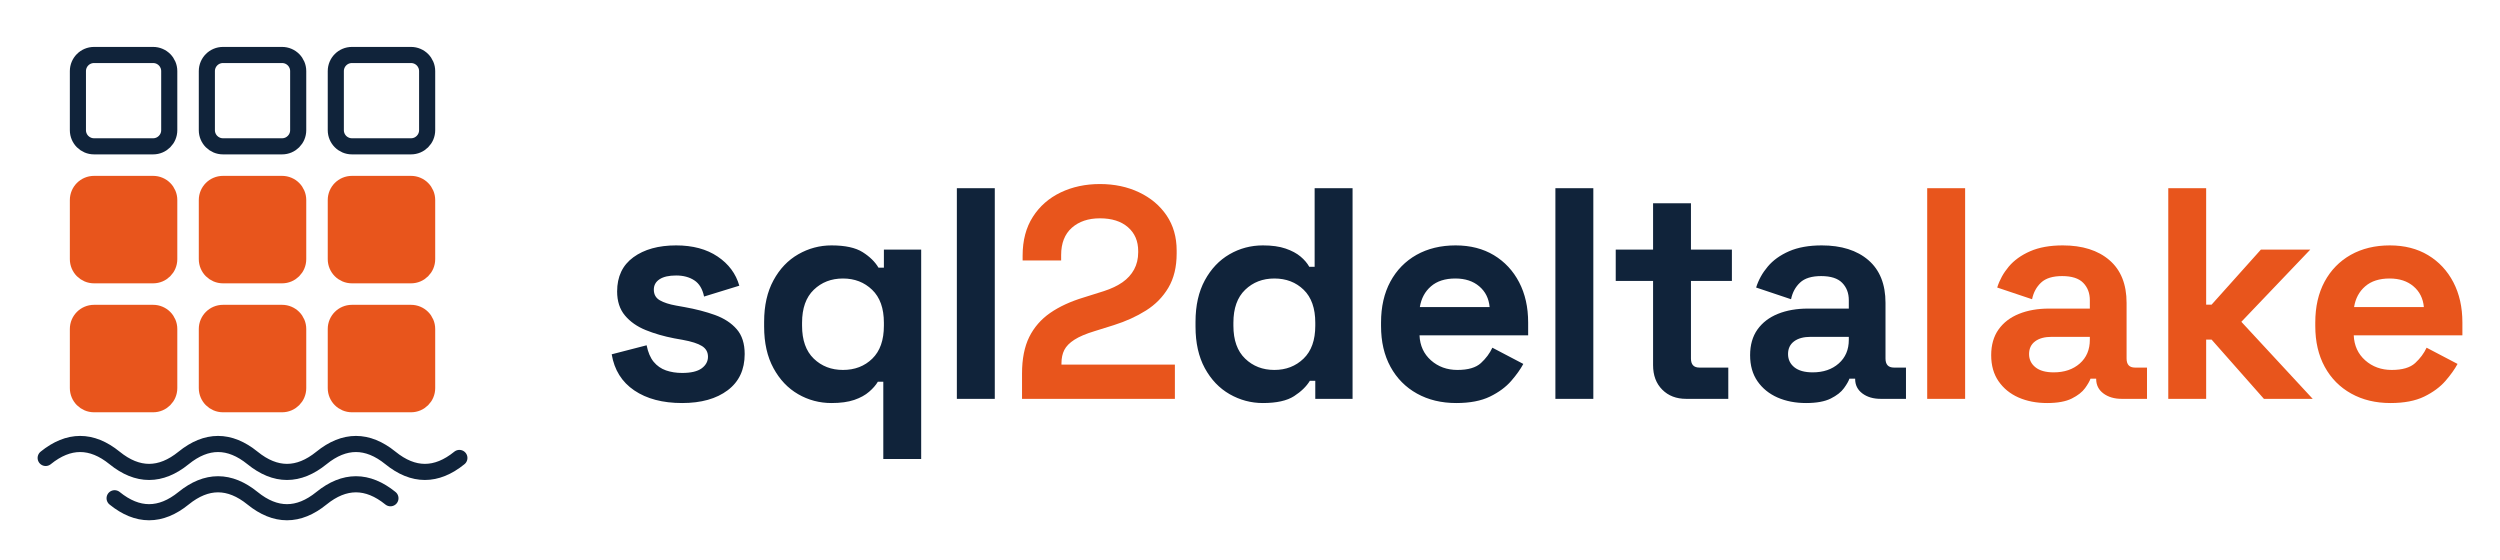
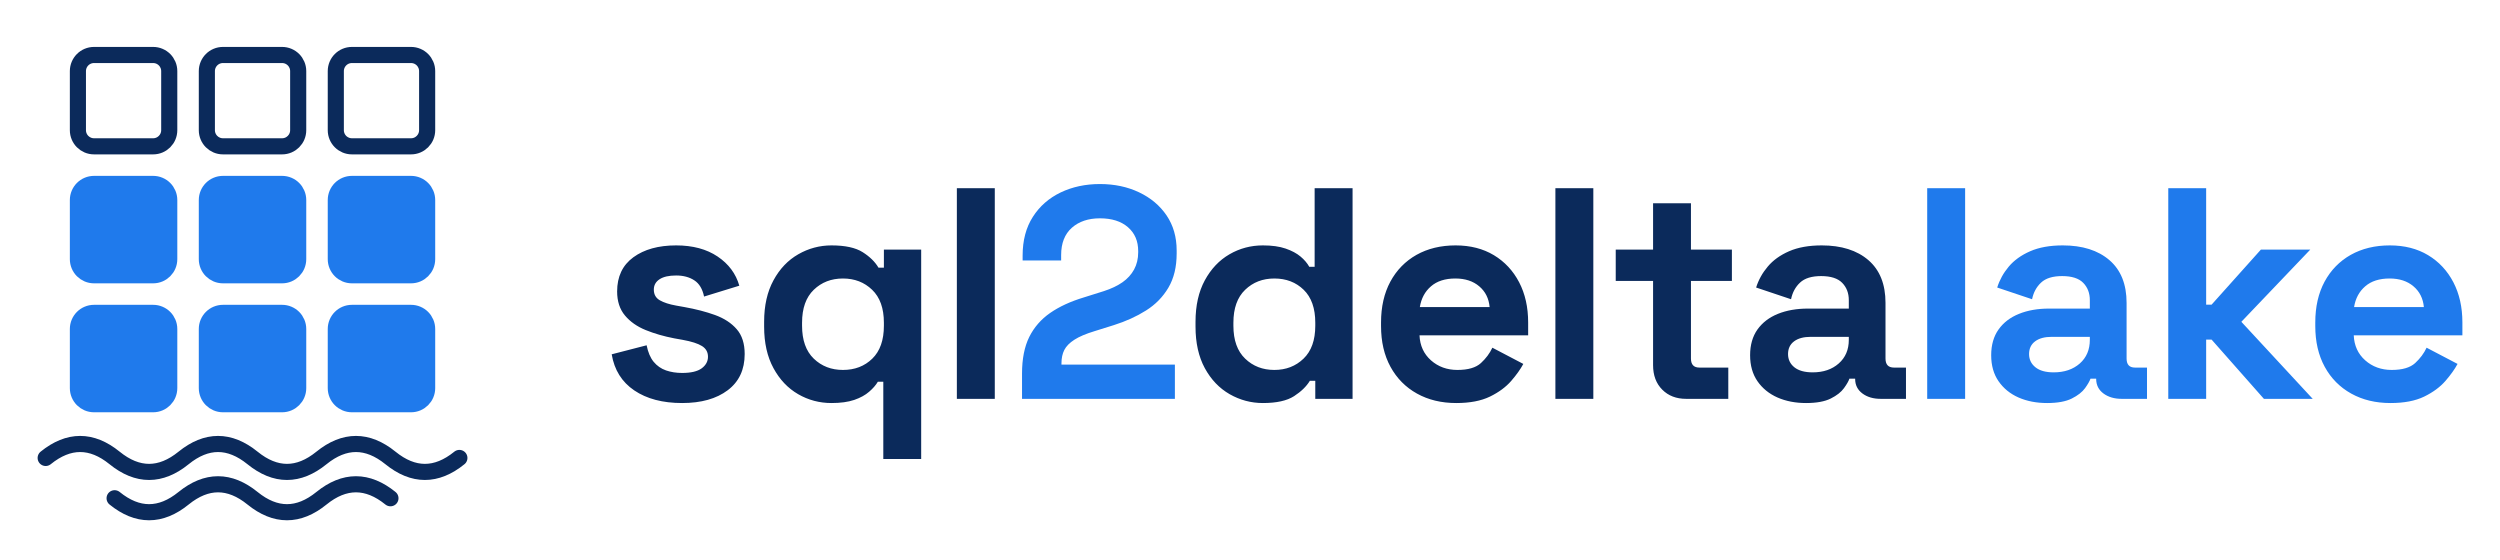
<svg xmlns="http://www.w3.org/2000/svg" viewBox="-13 -8.5 465.3 103.6" width="465" height="104" role="img" aria-label="sql2deltalake">
  <style>.h,.d,.lift,.wave,.wave2{transform-box:fill-box;transform-origin:50% 50%;animation:8s cubic-bezier(.65,0,.35,1) infinite both}
.h0{animation-name:h0}.h1{animation-name:h1}.h2{animation-name:h2}
.dl{animation-name:dl}.dr{animation-name:dr}.dc{animation-name:dc}
.lift{animation-name:lift;transform-box:view-box;transform-origin:0 0}
.wave{animation-name:wave}.wave2{animation-name:wave2}
@keyframes h0{0%,11%{transform:scale(1);opacity:1}19%,93%{transform:scale(0);opacity:0}100%{transform:scale(1);opacity:1}}
@keyframes h1{0%,13%{transform:scale(1);opacity:1}21%,95%{transform:scale(0);opacity:0}100%{transform:scale(1);opacity:1}}
@keyframes h2{0%,15%{transform:scale(1);opacity:1}23%,93%{transform:scale(0);opacity:0}100%{transform:scale(1);opacity:1}}
@keyframes dc{0%,19%{transform:translate(0,0)}32%,91%{transform:translate(0,-24px)}99%,100%{transform:translate(0,0)}}
@keyframes dl{0%,27%{transform:translate(0,0)}39%,88%{transform:translate(12px,0)}95%,100%{transform:translate(0,0)}}
@keyframes dr{0%,29%{transform:translate(0,0)}41%,88%{transform:translate(-12px,0)}95%,100%{transform:translate(0,0)}}
@keyframes lift{0%,21%{transform:translate(0,0)}39%,45%{transform:translate(0,-6px);animation-timing-function:cubic-bezier(.5,0,.9,.6)}51%{transform:translate(0,1.5px);animation-timing-function:cubic-bezier(.2,.6,.4,1)}56%,100%{transform:translate(0,0)}}
@keyframes wave{0%,50%{stroke-dasharray:0 100;stroke-dashoffset:-50;opacity:0}55%{opacity:1}62%,86%{stroke-dasharray:100 100;stroke-dashoffset:0;opacity:1}94%,100%{stroke-dasharray:100 100;stroke-dashoffset:0;opacity:0}}
@keyframes wave2{0%,54%{stroke-dasharray:0 100;stroke-dashoffset:-50;opacity:0}59%{opacity:.45}67%,86%{stroke-dasharray:100 100;stroke-dashoffset:0;opacity:.45}94%,100%{stroke-dasharray:100 100;stroke-dashoffset:0;opacity:0}}
@media (prefers-reduced-motion:reduce){
.h,.d,.lift,.wave,.wave2{animation:none}
.h{opacity:0}.wave2{opacity:.45}
.dc{transform:translate(0,-24px)}.dl{transform:translate(12px,0)}.dr{transform:translate(-12px,0)}
}</style>
-   <g fill="none" stroke="#10233A" stroke-width="3">
+   <g fill="none" stroke="#0B2A5B" stroke-width="3">
    <rect class="h h0" x="1.5" y="1.5" width="17" height="17" rx="3" />
    <rect class="h h1" x="25.5" y="1.5" width="17" height="17" rx="3" />
    <rect class="h h2" x="49.5" y="1.5" width="17" height="17" rx="3" />
  </g>
-   <g class="lift" fill="#E8551C" stroke="#E8551C" stroke-width="3">
+   <g class="lift" fill="#1F7AEC" stroke="#1F7AEC" stroke-width="3">
    <rect class="d dl" x="1.5" y="25.5" width="17" height="17" rx="3" />
    <rect class="d dc" x="25.5" y="25.5" width="17" height="17" rx="3" />
    <rect class="d dr" x="49.5" y="25.5" width="17" height="17" rx="3" />
    <rect class="d" x="1.5" y="49.5" width="17" height="17" rx="3" />
    <rect class="d" x="25.5" y="49.5" width="17" height="17" rx="3" />
    <rect class="d" x="49.5" y="49.5" width="17" height="17" rx="3" />
  </g>
-   <path class="wave" pathLength="100" d="M-4.5 76.5Q1.92 71.3 8.33 76.5Q14.75 81.7 21.17 76.5Q27.58 71.3 34 76.5Q40.42 81.7 46.83 76.5Q53.25 71.3 59.67 76.5Q66.08 81.7 72.5 76.5" fill="none" stroke="#10233A" stroke-width="3" stroke-linecap="round" stroke-linejoin="round" />
-   <path class="wave2" pathLength="100" d="M8.33 84Q14.75 89.2 21.17 84Q27.58 78.8 34 84Q40.42 89.2 46.83 84Q53.25 78.8 59.67 84" fill="none" stroke="#10233A" stroke-width="3" stroke-linecap="round" stroke-linejoin="round" />
-   <path fill="#10233A" d="M113.96 66.28Q108.52 66.28 105.05 63.93Q101.58 61.58 100.85 57.21L107.35 55.53Q107.74 57.49 108.66 58.61Q109.59 59.73 110.96 60.21Q112.33 60.68 113.96 60.68Q116.42 60.68 117.6 59.82Q118.77 58.95 118.77 57.66Q118.77 56.37 117.65 55.67Q116.53 54.97 114.07 54.52L112.5 54.24Q109.59 53.68 107.18 52.7Q104.77 51.72 103.32 49.99Q101.86 48.25 101.86 45.51Q101.86 41.36 104.88 39.15Q107.91 36.94 112.84 36.94Q117.48 36.94 120.56 39.01Q123.64 41.08 124.6 44.44L118.04 46.46Q117.6 44.33 116.22 43.44Q114.85 42.54 112.84 42.54Q110.82 42.54 109.76 43.24Q108.69 43.94 108.69 45.17Q108.69 46.52 109.81 47.16Q110.93 47.8 112.84 48.14L114.4 48.42Q117.54 48.98 120.09 49.9Q122.64 50.83 124.12 52.54Q125.6 54.24 125.6 57.16Q125.6 61.52 122.44 63.9Q119.28 66.28 113.96 66.28ZM151.4 76.7V62.31H150.39Q149.83 63.26 148.76 64.18Q147.7 65.11 145.99 65.7Q144.28 66.28 141.76 66.28Q138.4 66.28 135.55 64.63Q132.69 62.98 130.96 59.79Q129.22 56.6 129.22 52.06V51.16Q129.22 46.63 130.96 43.44Q132.69 40.24 135.58 38.59Q138.46 36.94 141.76 36.94Q145.57 36.94 147.56 38.2Q149.55 39.46 150.5 41.08H151.51V37.72H158.45V76.7ZM143.89 60.12Q147.2 60.12 149.35 58.02Q151.51 55.92 151.51 51.89V51.33Q151.51 47.3 149.32 45.2Q147.14 43.1 143.89 43.1Q140.64 43.1 138.46 45.2Q136.28 47.3 136.28 51.33V51.89Q136.28 55.92 138.46 58.02Q140.64 60.12 143.89 60.12ZM165.09 65.5V26.3H172.15V65.5ZM222.05 66.28Q218.75 66.28 215.86 64.63Q212.98 62.98 211.24 59.79Q209.51 56.6 209.51 52.06V51.16Q209.51 46.63 211.24 43.44Q212.98 40.24 215.84 38.59Q218.69 36.94 222.05 36.94Q224.57 36.94 226.28 37.53Q227.99 38.12 229.05 39.01Q230.12 39.91 230.68 40.92H231.68V26.3H238.74V65.5H231.8V62.14H230.79Q229.84 63.71 227.85 65Q225.86 66.28 222.05 66.28ZM224.18 60.12Q227.43 60.12 229.61 58.02Q231.8 55.92 231.8 51.89V51.33Q231.8 47.3 229.64 45.2Q227.48 43.1 224.18 43.1Q220.93 43.1 218.75 45.2Q216.56 47.3 216.56 51.33V51.89Q216.56 55.92 218.75 58.02Q220.93 60.12 224.18 60.12ZM258.04 66.28Q253.89 66.28 250.73 64.52Q247.56 62.76 245.8 59.54Q244.04 56.32 244.04 51.95V51.28Q244.04 46.91 245.77 43.69Q247.51 40.47 250.64 38.7Q253.78 36.94 257.92 36.94Q262.01 36.94 265.04 38.76Q268.06 40.58 269.74 43.8Q271.42 47.02 271.42 51.28V53.68H251.2Q251.32 56.54 253.33 58.33Q255.35 60.12 258.26 60.12Q261.23 60.12 262.63 58.84Q264.03 57.55 264.76 55.98L270.52 59Q269.74 60.46 268.26 62.17Q266.77 63.88 264.31 65.08Q261.84 66.28 258.04 66.28ZM251.26 48.42H264.25Q264.03 46.01 262.32 44.56Q260.61 43.1 257.87 43.1Q255.01 43.1 253.33 44.56Q251.65 46.01 251.26 48.42ZM276.49 65.5V26.3H283.55V65.5ZM300.83 65.5Q298.08 65.5 296.38 63.79Q294.67 62.08 294.67 59.23V43.55H287.72V37.72H294.67V29.1H301.72V37.72H309.34V43.55H301.72V58Q301.72 59.68 303.29 59.68H308.67V65.5ZM323.15 66.28Q320.18 66.28 317.83 65.25Q315.48 64.21 314.1 62.22Q312.73 60.24 312.73 57.38Q312.73 54.52 314.1 52.59Q315.48 50.66 317.91 49.68Q320.35 48.7 323.48 48.7H331.1V47.13Q331.1 45.17 329.87 43.91Q328.64 42.65 325.95 42.65Q323.32 42.65 322.03 43.86Q320.74 45.06 320.35 46.96L313.85 44.78Q314.52 42.65 316.01 40.89Q317.49 39.12 319.98 38.03Q322.48 36.94 326.06 36.94Q331.55 36.94 334.74 39.68Q337.93 42.43 337.93 47.64V58Q337.93 59.68 339.5 59.68H341.74V65.5H337.04Q334.96 65.5 333.62 64.49Q332.28 63.48 332.28 61.8V61.75H331.21Q330.99 62.42 330.2 63.51Q329.42 64.6 327.74 65.44Q326.06 66.28 323.15 66.28ZM324.38 60.57Q327.35 60.57 329.22 58.92Q331.1 57.27 331.1 54.52V53.96H323.99Q322.03 53.96 320.91 54.8Q319.79 55.64 319.79 57.16Q319.79 58.67 320.96 59.62Q322.14 60.57 324.38 60.57Z" />
-   <path fill="#E8551C" d="M177.22 65.5V60.8Q177.22 56.71 178.56 53.99Q179.91 51.28 182.46 49.51Q185 47.75 188.7 46.63L192.45 45.45Q194.52 44.78 195.92 43.8Q197.32 42.82 198.08 41.42Q198.84 40.02 198.84 38.23V38Q198.84 35.2 196.93 33.55Q195.03 31.9 191.72 31.9Q188.48 31.9 186.49 33.66Q184.5 35.43 184.5 38.73V39.74H177.33V38.84Q177.33 34.59 179.24 31.62Q181.14 28.65 184.42 27.08Q187.69 25.52 191.72 25.52Q195.76 25.52 199 27.06Q202.25 28.6 204.13 31.37Q206 34.14 206 37.89V38.45Q206 42.2 204.46 44.81Q202.92 47.41 200.29 49.06Q197.66 50.72 194.3 51.78L190.72 52.9Q188.31 53.63 186.96 54.5Q185.62 55.36 185.09 56.4Q184.56 57.44 184.56 58.89V59.12H205.67V65.5ZM345.69 65.5V26.3H352.75V65.5ZM368.01 66.28Q365.04 66.28 362.69 65.25Q360.34 64.21 358.97 62.22Q357.6 60.24 357.6 57.38Q357.6 54.52 358.97 52.59Q360.34 50.66 362.78 49.68Q365.21 48.7 368.35 48.7H375.96V47.13Q375.96 45.17 374.73 43.91Q373.5 42.65 370.81 42.65Q368.18 42.65 366.89 43.86Q365.6 45.06 365.21 46.96L358.72 44.78Q359.39 42.65 360.87 40.89Q362.36 39.12 364.85 38.03Q367.34 36.94 370.92 36.94Q376.41 36.94 379.6 39.68Q382.8 42.43 382.8 47.64V58Q382.8 59.68 384.36 59.68H386.6V65.5H381.9Q379.83 65.5 378.48 64.49Q377.14 63.48 377.14 61.8V61.75H376.08Q375.85 62.42 375.07 63.51Q374.28 64.6 372.6 65.44Q370.92 66.28 368.01 66.28ZM369.24 60.57Q372.21 60.57 374.09 58.92Q375.96 57.27 375.96 54.52V53.96H368.85Q366.89 53.96 365.77 54.8Q364.65 55.64 364.65 57.16Q364.65 58.67 365.83 59.62Q367 60.57 369.24 60.57ZM390.56 65.5V26.3H397.61V47.97H398.62L407.8 37.72H416.99L404.16 51.16L417.44 65.5H408.36L398.62 54.47H397.61V65.5ZM431.92 66.28Q427.77 66.28 424.61 64.52Q421.44 62.76 419.68 59.54Q417.92 56.32 417.92 51.95V51.28Q417.92 46.91 419.65 43.69Q421.39 40.47 424.52 38.7Q427.66 36.94 431.8 36.94Q435.89 36.94 438.92 38.76Q441.94 40.58 443.62 43.8Q445.3 47.02 445.3 51.28V53.68H425.08Q425.2 56.54 427.21 58.33Q429.23 60.12 432.14 60.12Q435.11 60.12 436.51 58.84Q437.91 57.55 438.64 55.98L444.4 59Q443.62 60.46 442.14 62.17Q440.65 63.88 438.19 65.08Q435.72 66.28 431.92 66.28ZM425.14 48.42H438.13Q437.91 46.01 436.2 44.56Q434.49 43.1 431.75 43.1Q428.89 43.1 427.21 44.56Q425.53 46.01 425.14 48.42Z" />
+   <path class="wave" pathLength="100" d="M-4.5 76.5Q1.92 71.3 8.33 76.5Q14.75 81.7 21.17 76.5Q27.58 71.3 34 76.5Q40.42 81.7 46.83 76.5Q53.25 71.3 59.67 76.5Q66.08 81.7 72.5 76.5" fill="none" stroke="#0B2A5B" stroke-width="3" stroke-linecap="round" stroke-linejoin="round" />
+   <path class="wave2" pathLength="100" d="M8.33 84Q14.75 89.2 21.17 84Q27.58 78.8 34 84Q40.42 89.2 46.83 84Q53.25 78.8 59.67 84" fill="none" stroke="#0B2A5B" stroke-width="3" stroke-linecap="round" stroke-linejoin="round" />
+   <path fill="#0B2A5B" d="M113.96 66.28Q108.52 66.28 105.05 63.93Q101.58 61.58 100.85 57.21L107.35 55.53Q107.74 57.49 108.66 58.61Q109.59 59.73 110.96 60.21Q112.33 60.68 113.96 60.68Q116.42 60.68 117.6 59.82Q118.77 58.95 118.77 57.66Q118.77 56.37 117.65 55.67Q116.53 54.97 114.07 54.52L112.5 54.24Q109.59 53.68 107.18 52.7Q104.77 51.72 103.32 49.99Q101.86 48.25 101.86 45.51Q101.86 41.36 104.88 39.15Q107.91 36.94 112.84 36.94Q117.48 36.94 120.56 39.01Q123.64 41.08 124.6 44.44L118.04 46.46Q117.6 44.33 116.22 43.44Q114.85 42.54 112.84 42.54Q110.82 42.54 109.76 43.24Q108.69 43.94 108.69 45.17Q108.69 46.52 109.81 47.16Q110.93 47.8 112.84 48.14L114.4 48.42Q117.54 48.98 120.09 49.9Q122.64 50.83 124.12 52.54Q125.6 54.24 125.6 57.16Q125.6 61.52 122.44 63.9Q119.28 66.28 113.96 66.28ZM151.4 76.7V62.31H150.39Q149.83 63.26 148.76 64.18Q147.7 65.11 145.99 65.7Q144.28 66.28 141.76 66.28Q138.4 66.28 135.55 64.63Q132.69 62.98 130.96 59.79Q129.22 56.6 129.22 52.06V51.16Q129.22 46.63 130.96 43.44Q132.69 40.24 135.58 38.59Q138.46 36.94 141.76 36.94Q145.57 36.94 147.56 38.2Q149.55 39.46 150.5 41.08H151.51V37.72H158.45V76.7ZM143.89 60.12Q147.2 60.12 149.35 58.02Q151.51 55.92 151.51 51.89V51.33Q151.51 47.3 149.32 45.2Q147.14 43.1 143.89 43.1Q140.64 43.1 138.46 45.2Q136.28 47.3 136.28 51.33V51.89Q136.28 55.92 138.46 58.02Q140.64 60.12 143.89 60.12ZM165.09 65.5V26.3H172.15V65.5ZM222.05 66.28Q218.75 66.28 215.86 64.63Q212.98 62.98 211.24 59.79Q209.51 56.6 209.51 52.06V51.16Q209.51 46.63 211.24 43.44Q212.98 40.24 215.84 38.59Q218.69 36.94 222.05 36.94Q224.57 36.94 226.28 37.53Q227.99 38.12 229.05 39.01Q230.12 39.91 230.68 40.92H231.68V26.3H238.74V65.5H231.8V62.14H230.79Q229.84 63.71 227.85 65Q225.86 66.28 222.05 66.28ZM224.18 60.12Q227.43 60.12 229.61 58.02Q231.8 55.92 231.8 51.89V51.33Q231.8 47.3 229.64 45.2Q227.48 43.1 224.18 43.1Q220.93 43.1 218.75 45.2Q216.56 47.3 216.56 51.33V51.89Q216.56 55.92 218.75 58.02Q220.93 60.12 224.18 60.12ZM258.04 66.28Q253.89 66.28 250.73 64.52Q247.56 62.76 245.8 59.54Q244.04 56.32 244.04 51.95V51.28Q244.04 46.91 245.77 43.69Q247.51 40.47 250.64 38.7Q253.78 36.94 257.92 36.94Q262.01 36.94 265.04 38.76Q268.06 40.58 269.74 43.8Q271.42 47.02 271.42 51.28V53.68H251.2Q251.32 56.54 253.33 58.33Q255.35 60.12 258.26 60.12Q261.23 60.12 262.63 58.84Q264.03 57.55 264.76 55.98L270.52 59Q269.74 60.46 268.26 62.17Q266.77 63.88 264.31 65.08Q261.84 66.28 258.04 66.28ZM251.26 48.42H264.25Q264.03 46.01 262.32 44.56Q260.61 43.1 257.87 43.1Q255.01 43.1 253.33 44.56Q251.65 46.01 251.26 48.42ZM276.49 65.5V26.3H283.55V65.5ZM300.83 65.5Q298.08 65.5 296.38 63.79Q294.67 62.08 294.67 59.23V43.55H287.72V37.72H294.67V29.1H301.72V37.72H309.34V43.55H301.72V58Q301.72 59.68 303.29 59.68H308.67V65.5ZM323.15 66.28Q320.18 66.28 317.83 65.25Q315.48 64.21 314.1 62.22Q312.73 60.24 312.73 57.38Q312.73 54.52 314.1 52.59Q315.48 50.66 317.91 49.68Q320.35 48.7 323.48 48.7H331.1V47.13Q331.1 45.17 329.87 43.91Q328.64 42.65 325.95 42.65Q323.32 42.65 322.03 43.86Q320.74 45.06 320.35 46.96L313.85 44.78Q314.52 42.65 316.01 40.89Q317.49 39.12 319.98 38.03Q322.48 36.94 326.06 36.94Q331.55 36.94 334.74 39.68Q337.93 42.43 337.93 47.64V58Q337.93 59.68 339.5 59.68H341.74V65.5H337.04Q334.96 65.5 333.62 64.49Q332.28 63.48 332.28 61.8V61.75H331.21Q330.99 62.42 330.2 63.51Q329.42 64.6 327.74 65.44Q326.06 66.28 323.15 66.28ZM324.38 60.57Q327.35 60.57 329.22 58.92Q331.1 57.27 331.1 54.52V53.96H323.99Q322.03 53.96 320.91 54.8Q319.79 55.64 319.79 57.16Q319.79 58.67 320.96 59.62Q322.14 60.57 324.38 60.57Z" />
+   <path fill="#1F7AEC" d="M177.22 65.5V60.8Q177.22 56.71 178.56 53.99Q179.91 51.28 182.46 49.51Q185 47.75 188.7 46.63L192.45 45.45Q194.52 44.78 195.92 43.8Q197.32 42.82 198.08 41.42Q198.84 40.02 198.84 38.23V38Q198.84 35.2 196.93 33.55Q195.03 31.9 191.72 31.9Q188.48 31.9 186.49 33.66Q184.5 35.43 184.5 38.73V39.74H177.33V38.84Q177.33 34.59 179.24 31.62Q181.14 28.65 184.42 27.08Q187.69 25.52 191.72 25.52Q195.76 25.52 199 27.06Q202.25 28.6 204.13 31.37Q206 34.14 206 37.89V38.45Q206 42.2 204.46 44.81Q202.92 47.41 200.29 49.06Q197.66 50.72 194.3 51.78L190.72 52.9Q188.31 53.63 186.96 54.5Q185.62 55.36 185.09 56.4Q184.56 57.44 184.56 58.89V59.12H205.67V65.5ZM345.69 65.5V26.3H352.75V65.5ZM368.01 66.28Q365.04 66.28 362.69 65.25Q360.34 64.21 358.97 62.22Q357.6 60.24 357.6 57.38Q357.6 54.52 358.97 52.59Q360.34 50.66 362.78 49.68Q365.21 48.7 368.35 48.7H375.96V47.13Q375.96 45.17 374.73 43.91Q373.5 42.65 370.81 42.65Q368.18 42.65 366.89 43.86Q365.6 45.06 365.21 46.96L358.72 44.78Q359.39 42.65 360.87 40.89Q362.36 39.12 364.85 38.03Q367.34 36.94 370.92 36.94Q376.41 36.94 379.6 39.68Q382.8 42.43 382.8 47.64V58Q382.8 59.68 384.36 59.68H386.6V65.5H381.9Q379.83 65.5 378.48 64.49Q377.14 63.48 377.14 61.8V61.75H376.08Q375.85 62.42 375.07 63.51Q374.28 64.6 372.6 65.44Q370.92 66.28 368.01 66.28ZM369.24 60.57Q372.21 60.57 374.09 58.92Q375.96 57.27 375.96 54.52V53.96H368.85Q366.89 53.96 365.77 54.8Q364.65 55.64 364.65 57.16Q364.65 58.67 365.83 59.62Q367 60.57 369.24 60.57ZM390.56 65.5V26.3H397.61V47.97H398.62L407.8 37.72H416.99L404.16 51.16L417.44 65.5H408.36L398.62 54.47H397.61V65.5ZM431.92 66.28Q427.77 66.28 424.61 64.52Q421.44 62.76 419.68 59.54Q417.92 56.32 417.92 51.95V51.28Q417.92 46.91 419.65 43.69Q421.39 40.47 424.52 38.7Q427.66 36.94 431.8 36.94Q435.89 36.94 438.92 38.76Q441.94 40.58 443.62 43.8Q445.3 47.02 445.3 51.28V53.68H425.08Q425.2 56.54 427.21 58.33Q429.23 60.12 432.14 60.12Q435.11 60.12 436.51 58.84Q437.91 57.55 438.64 55.98L444.4 59Q443.62 60.46 442.14 62.17Q440.65 63.88 438.19 65.08Q435.72 66.28 431.92 66.28ZM425.14 48.42H438.13Q437.91 46.01 436.2 44.56Q434.49 43.1 431.75 43.1Q428.89 43.1 427.21 44.56Q425.53 46.01 425.14 48.42Z" />
</svg>
